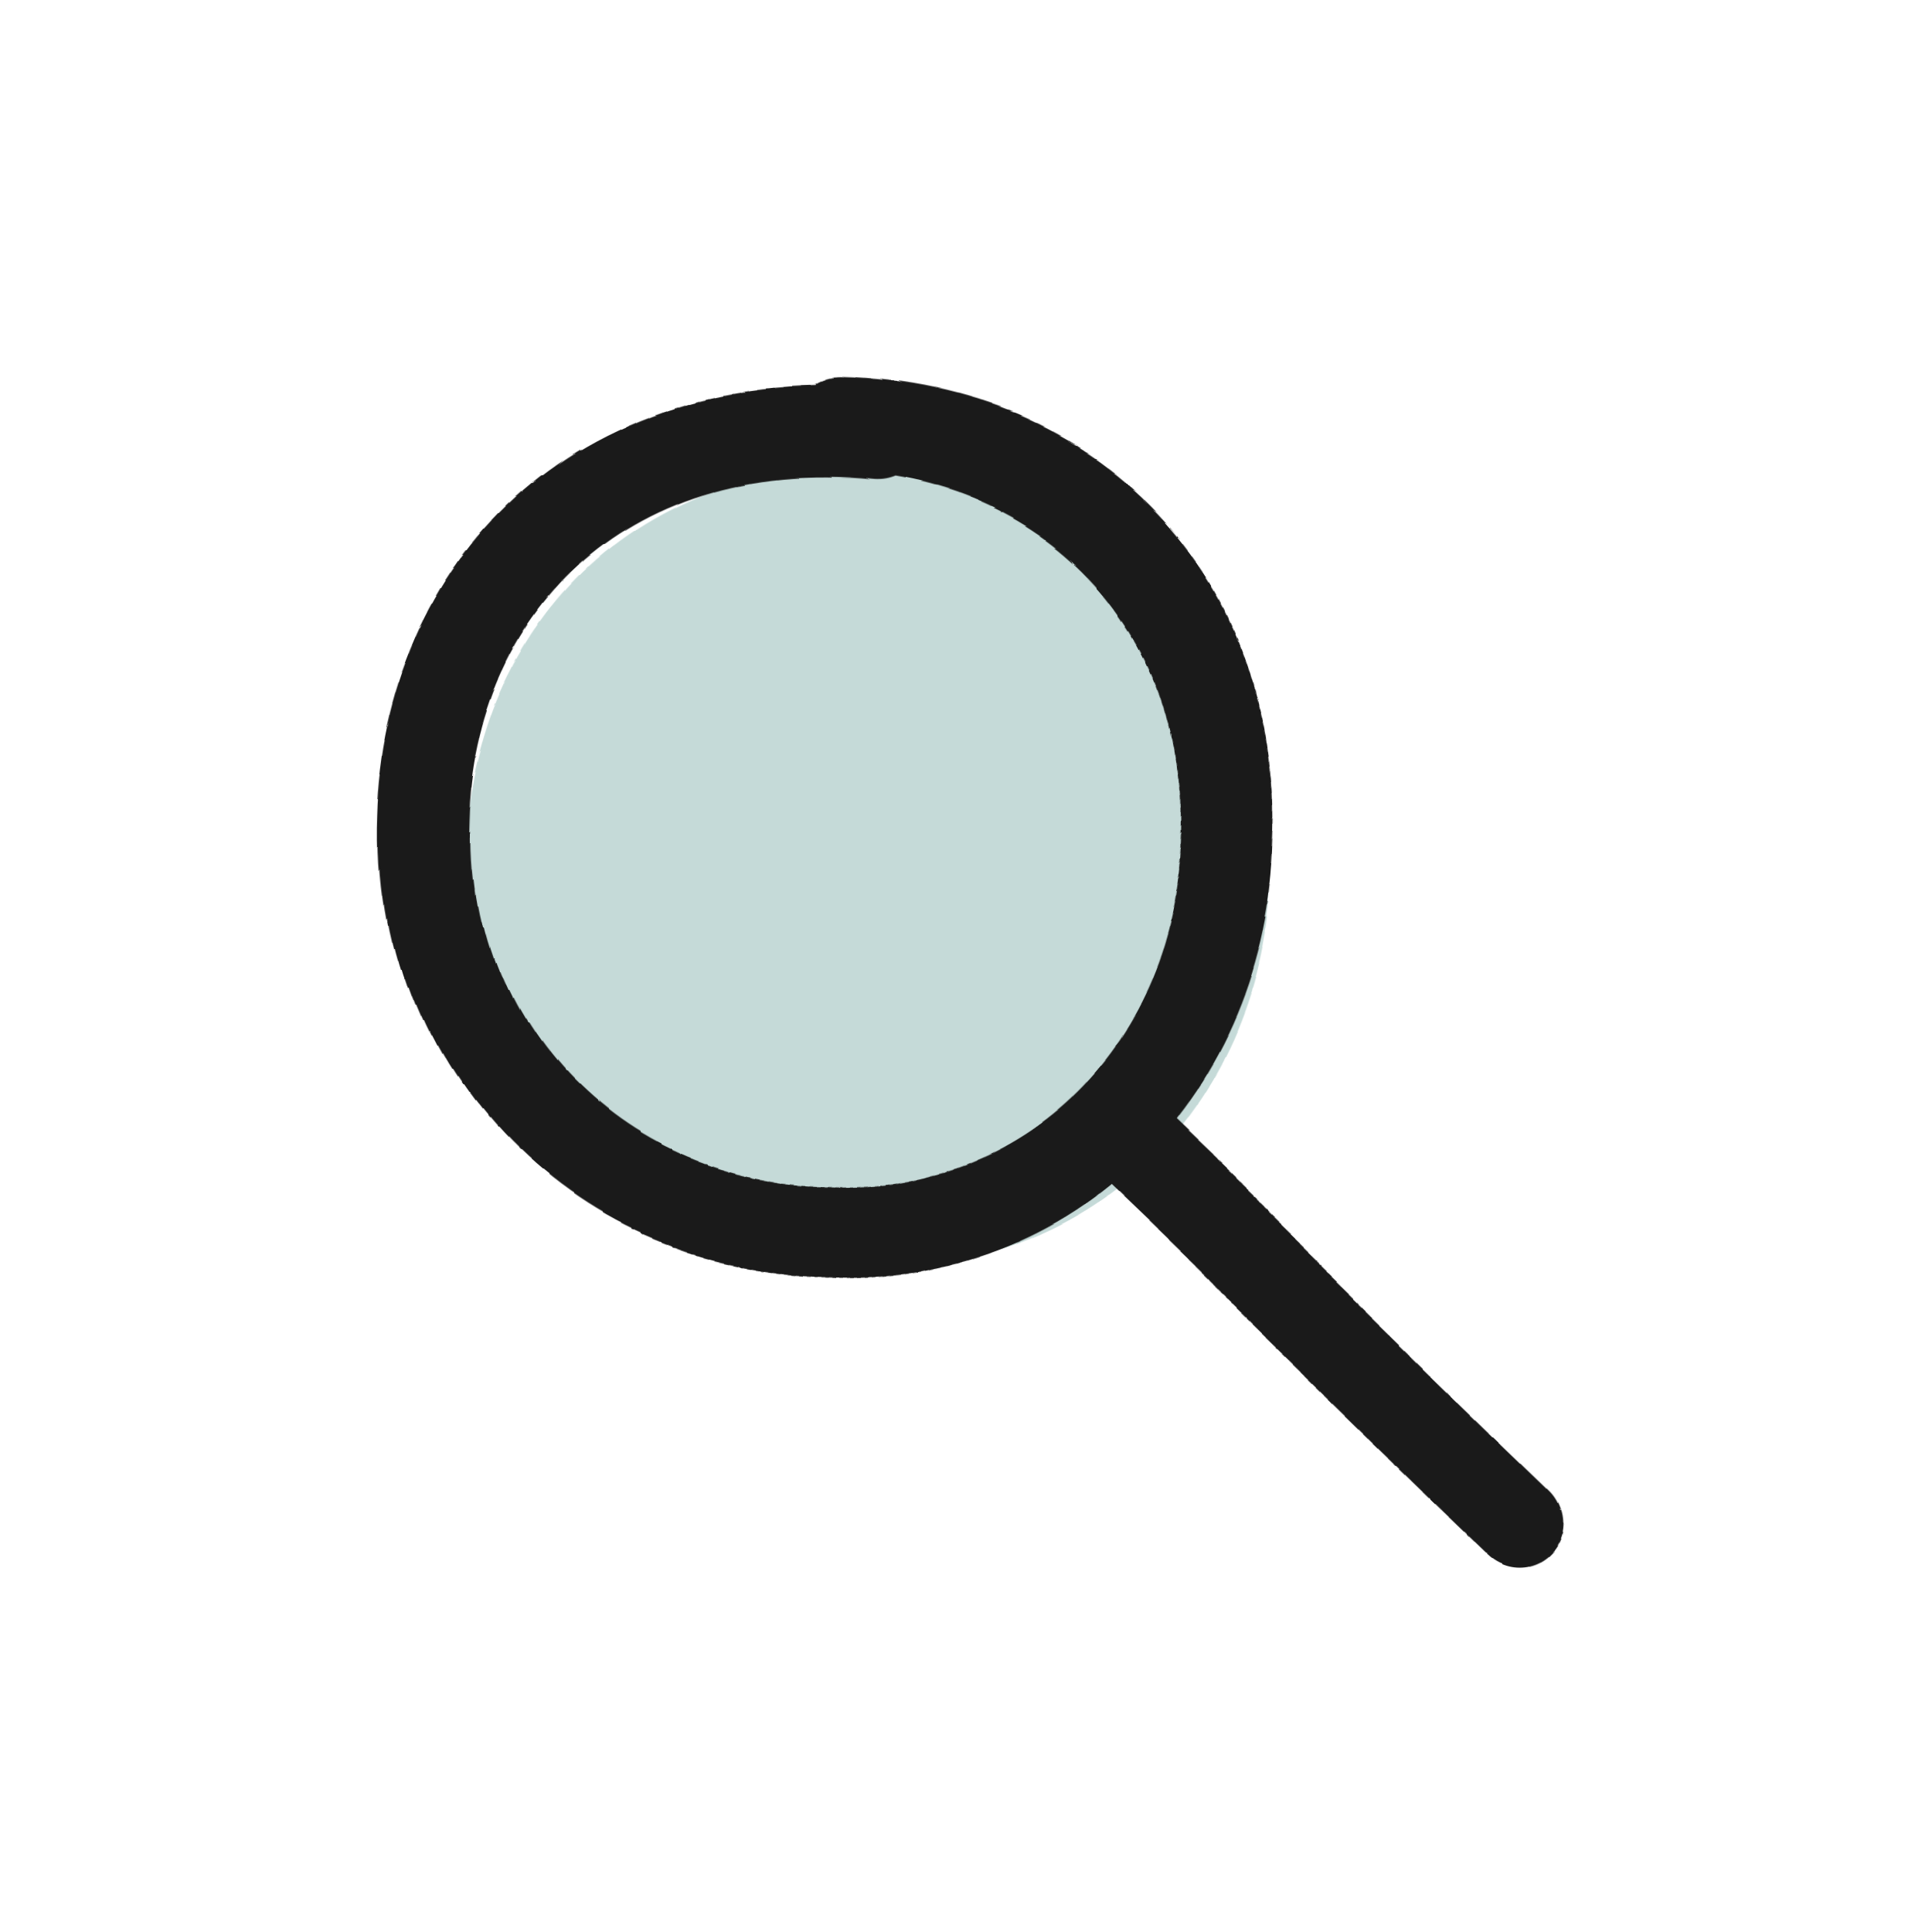
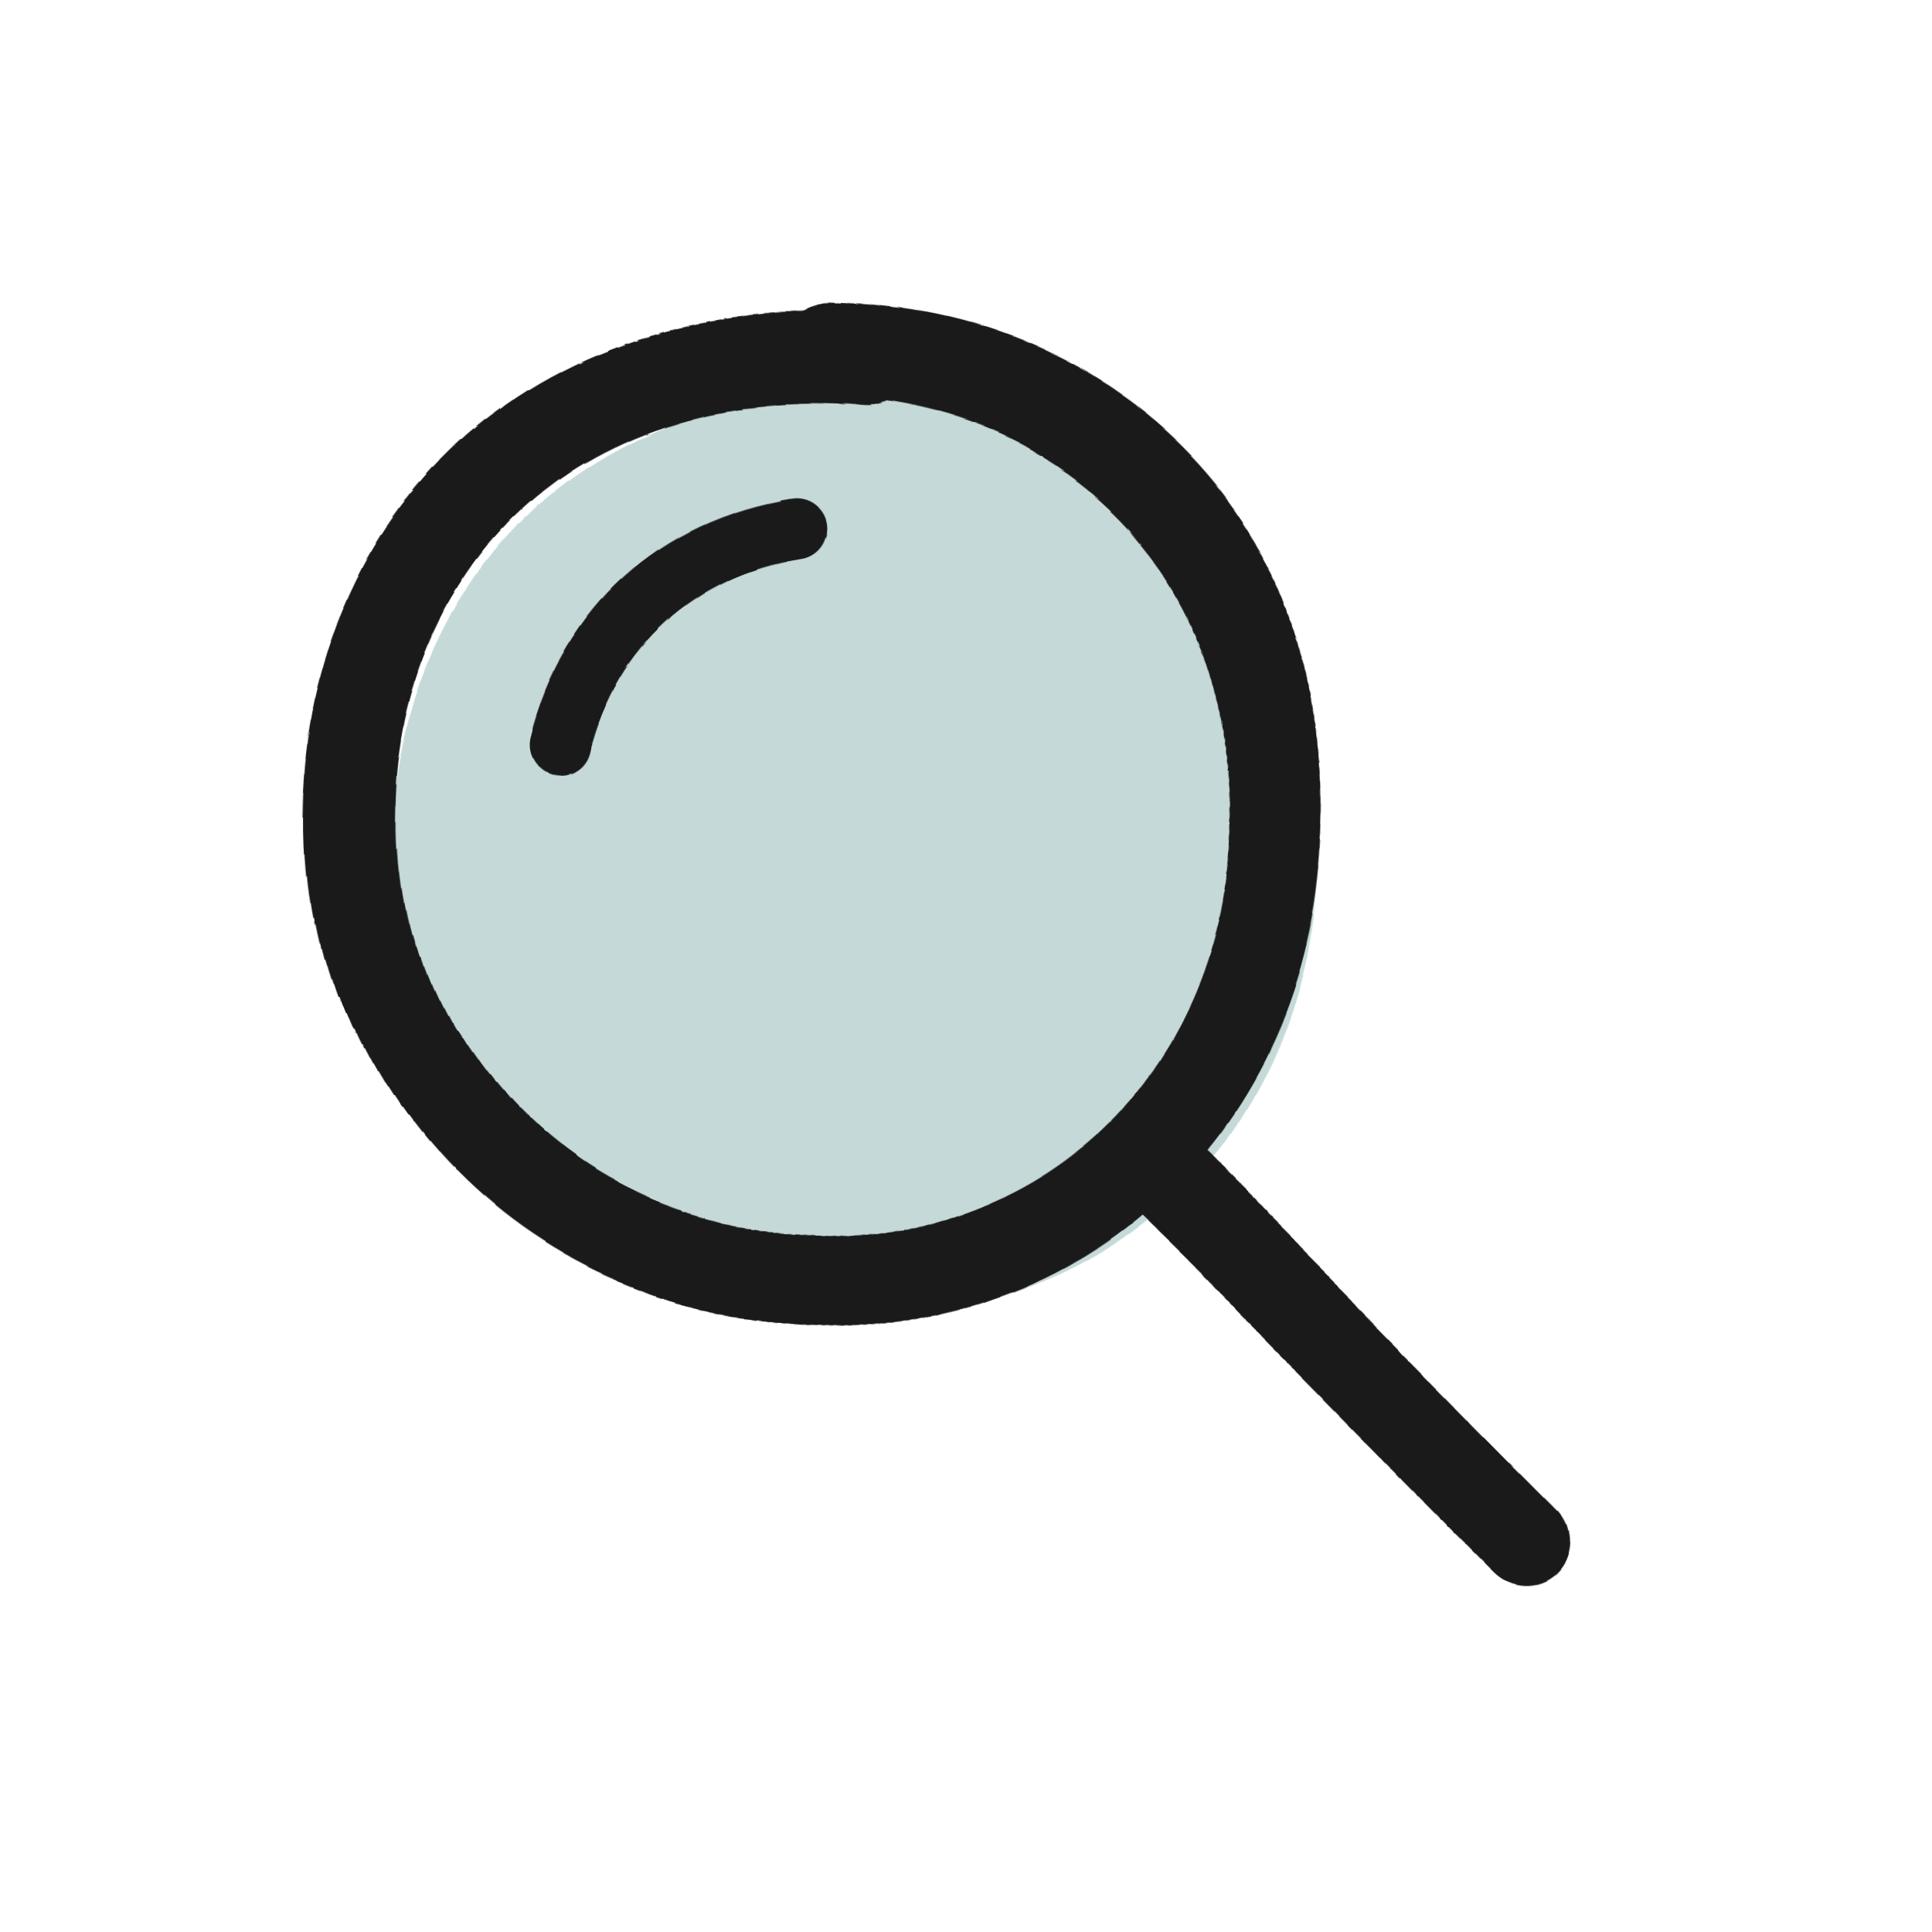
<svg xmlns="http://www.w3.org/2000/svg" viewBox="0 0 64 64" fill="none" stroke="#1a1a1a" stroke-width="3" stroke-linecap="round" stroke-linejoin="round">
  <defs>
    <filter id="marker" x="-10%" y="-10%" width="120%" height="120%">
      <feTurbulence type="fractalNoise" baseFrequency="0.03" numOctaves="2" seed="4" />
      <feDisplacementMap in="SourceGraphic" scale="2" xChannelSelector="R" yChannelSelector="G" />
    </filter>
  </defs>
  <g filter="url(#marker)">
-     <path fill="#C5DAD8" stroke="none" transform="translate(1.4 1.1)" d="M27.7 14 C35.304 14.2 41.0 19.896 40.6 27.8 C40.4 35.204 34.904 41.1 27.2 40.7 C19.596 40.6 13.8 34.904 14.1 27.1 C14.3 19.496 20.096 13.4 29.0 14.3z" />
-     <path d="M27.7 14 C35.304 14.2 41.0 19.896 40.6 27.8 C40.4 35.204 34.904 41.1 27.2 40.7 C19.596 40.6 13.8 34.904 14.1 27.1 C14.3 19.496 20.096 13.4 29.0 14.3" />
-     <path d="M37.6 37.8C41.6 41.6 45.6 45.6 50.4 50.2" />
+     <path fill="#C5DAD8" stroke="none" transform="translate(1.4 1.1)" d="M27.3 11.6 C36.024 11.8 42.6 18.376 42.2 27.4 C42.0 35.924 35.624 42.7 26.8 42.3 C18.076 42.2 11.4 35.624 11.7 26.7 C11.9 17.976 18.576 11.0 28.6 11.9z" />
+     <path d="M27.3 11.6 C36.024 11.8 42.6 18.376 42.2 27.4 C42.0 35.924 35.624 42.7 26.8 42.3 C18.076 42.2 11.4 35.624 11.7 26.7 C11.9 17.976 18.576 11.0 28.6 11.9" />
+     <path d="M38.4 38.6C42.4 42.4 46.2 46.4 50.6 50.8" />
+     <path class="detail" stroke-width="2" d="M18.6 24.6C19.6 20.6 22.6 18 26.4 17.4" />
  </g>
</svg>
